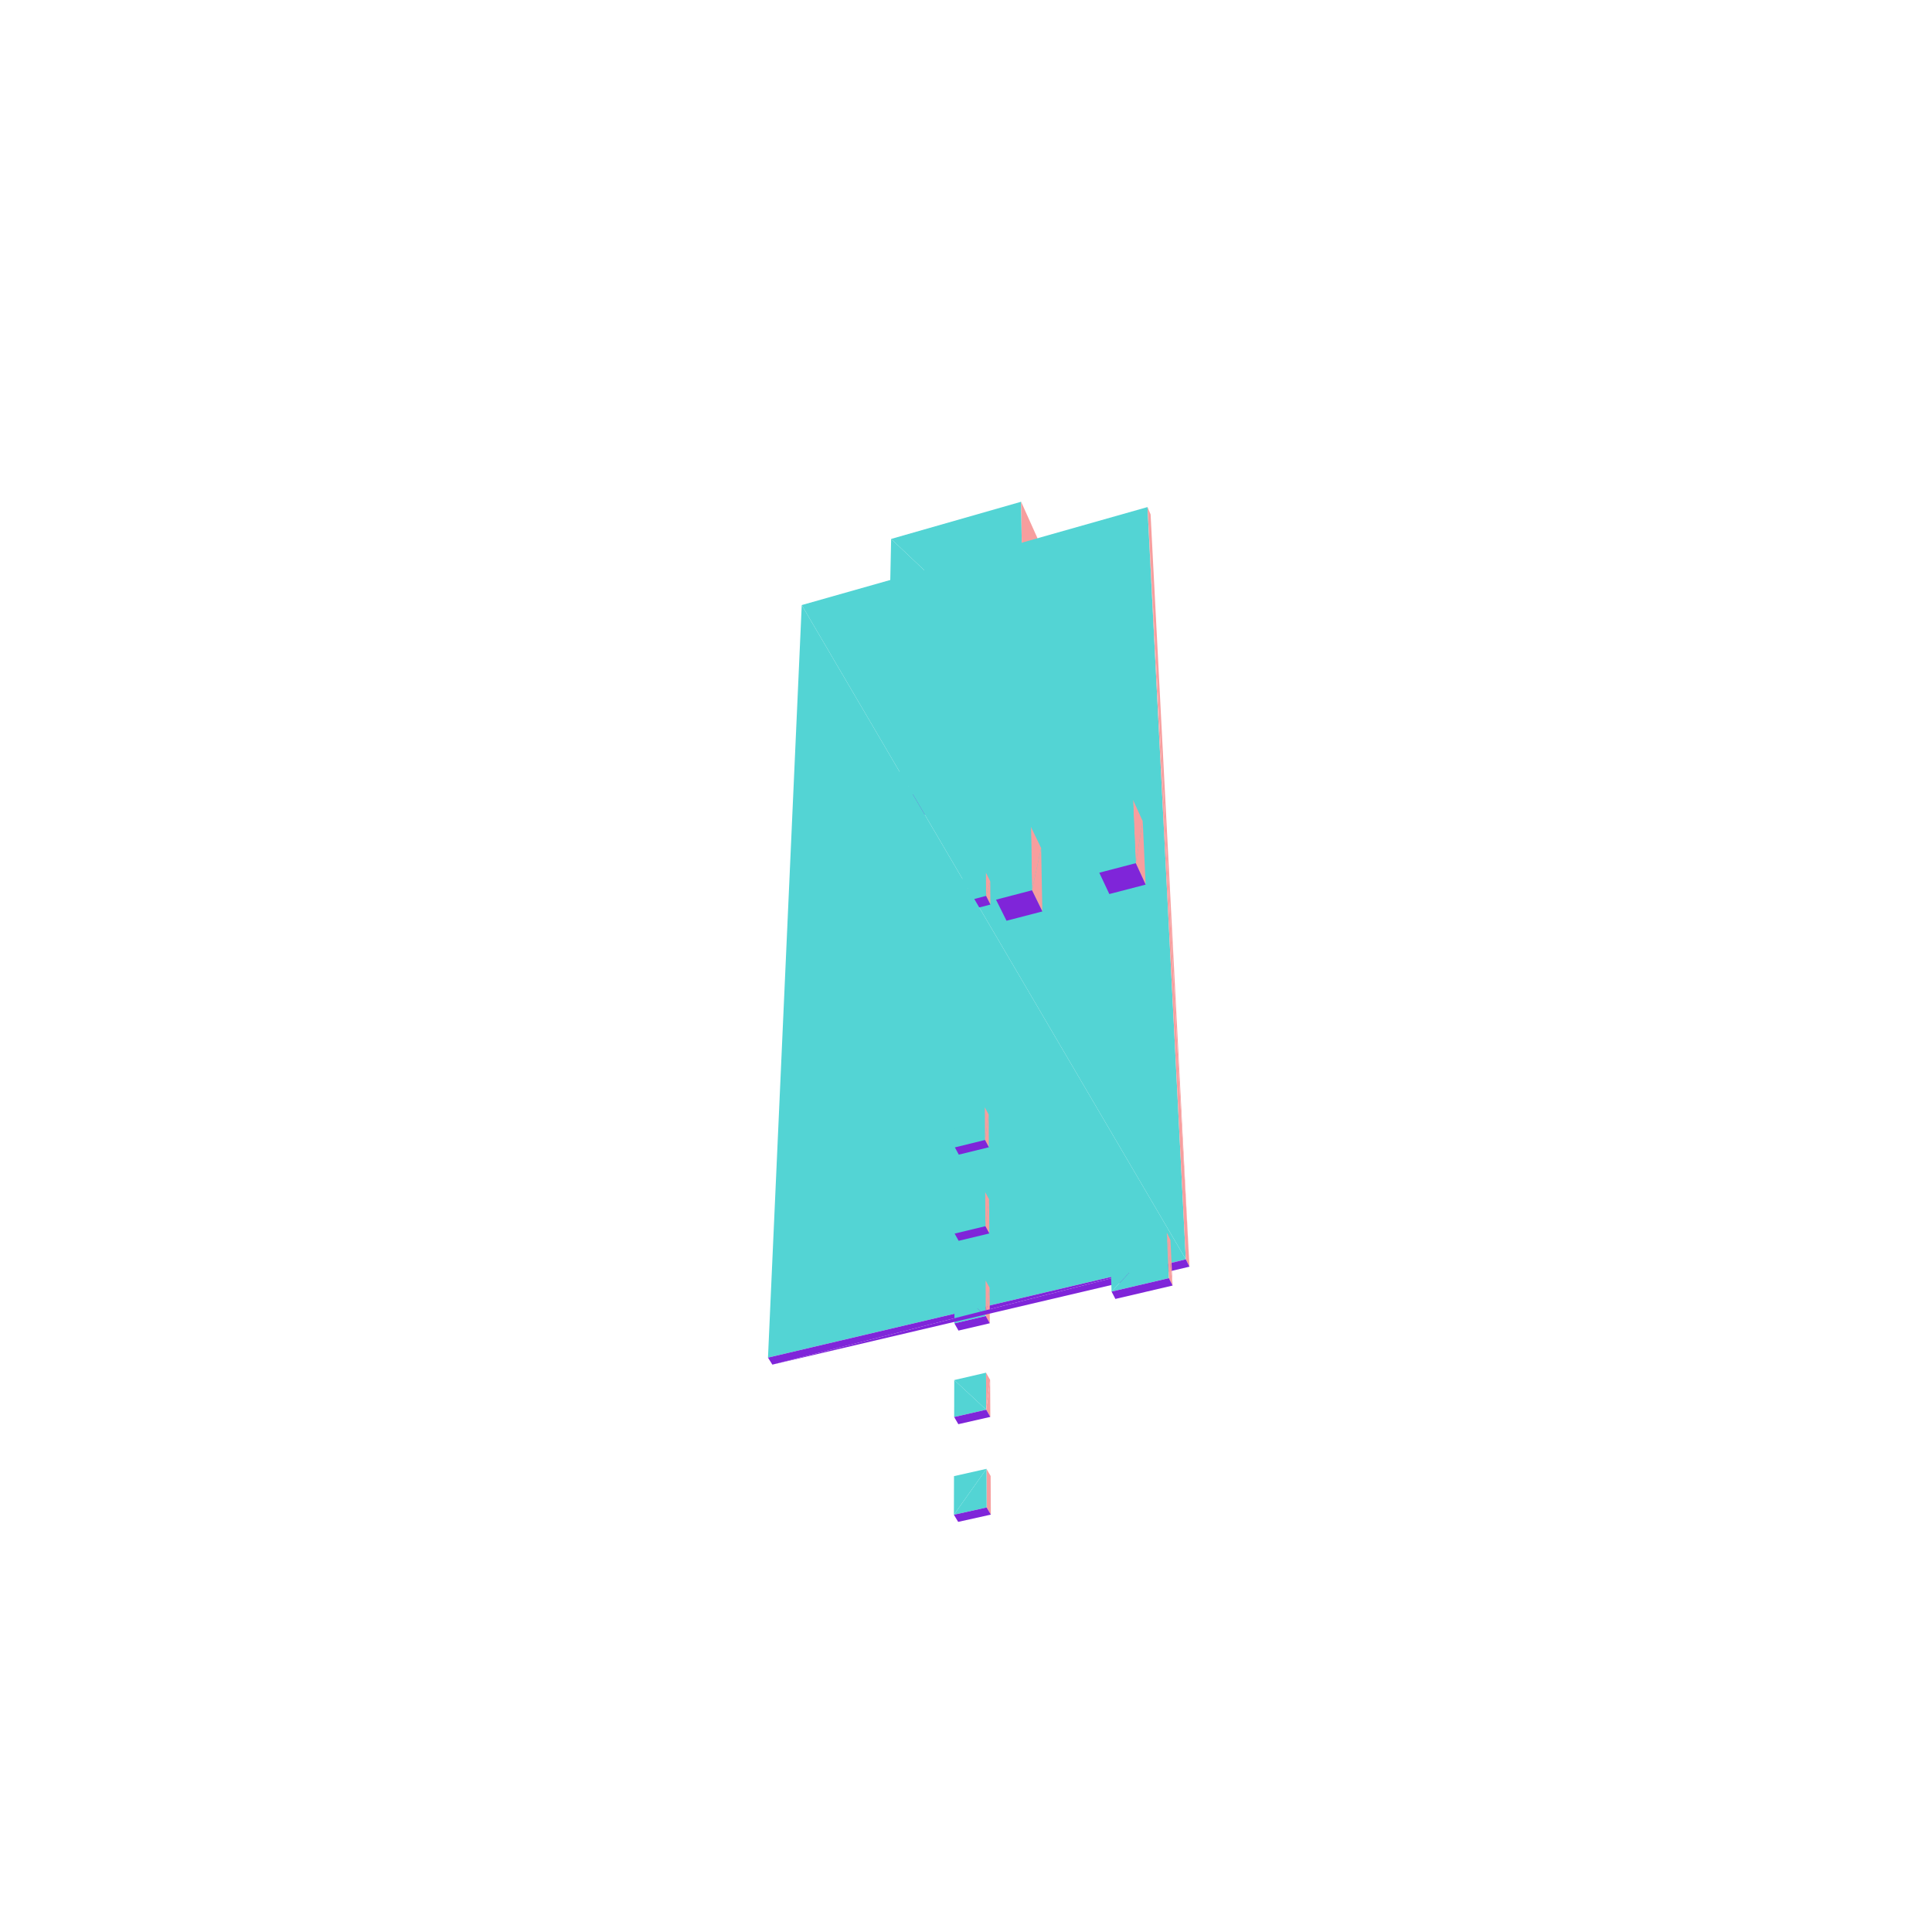
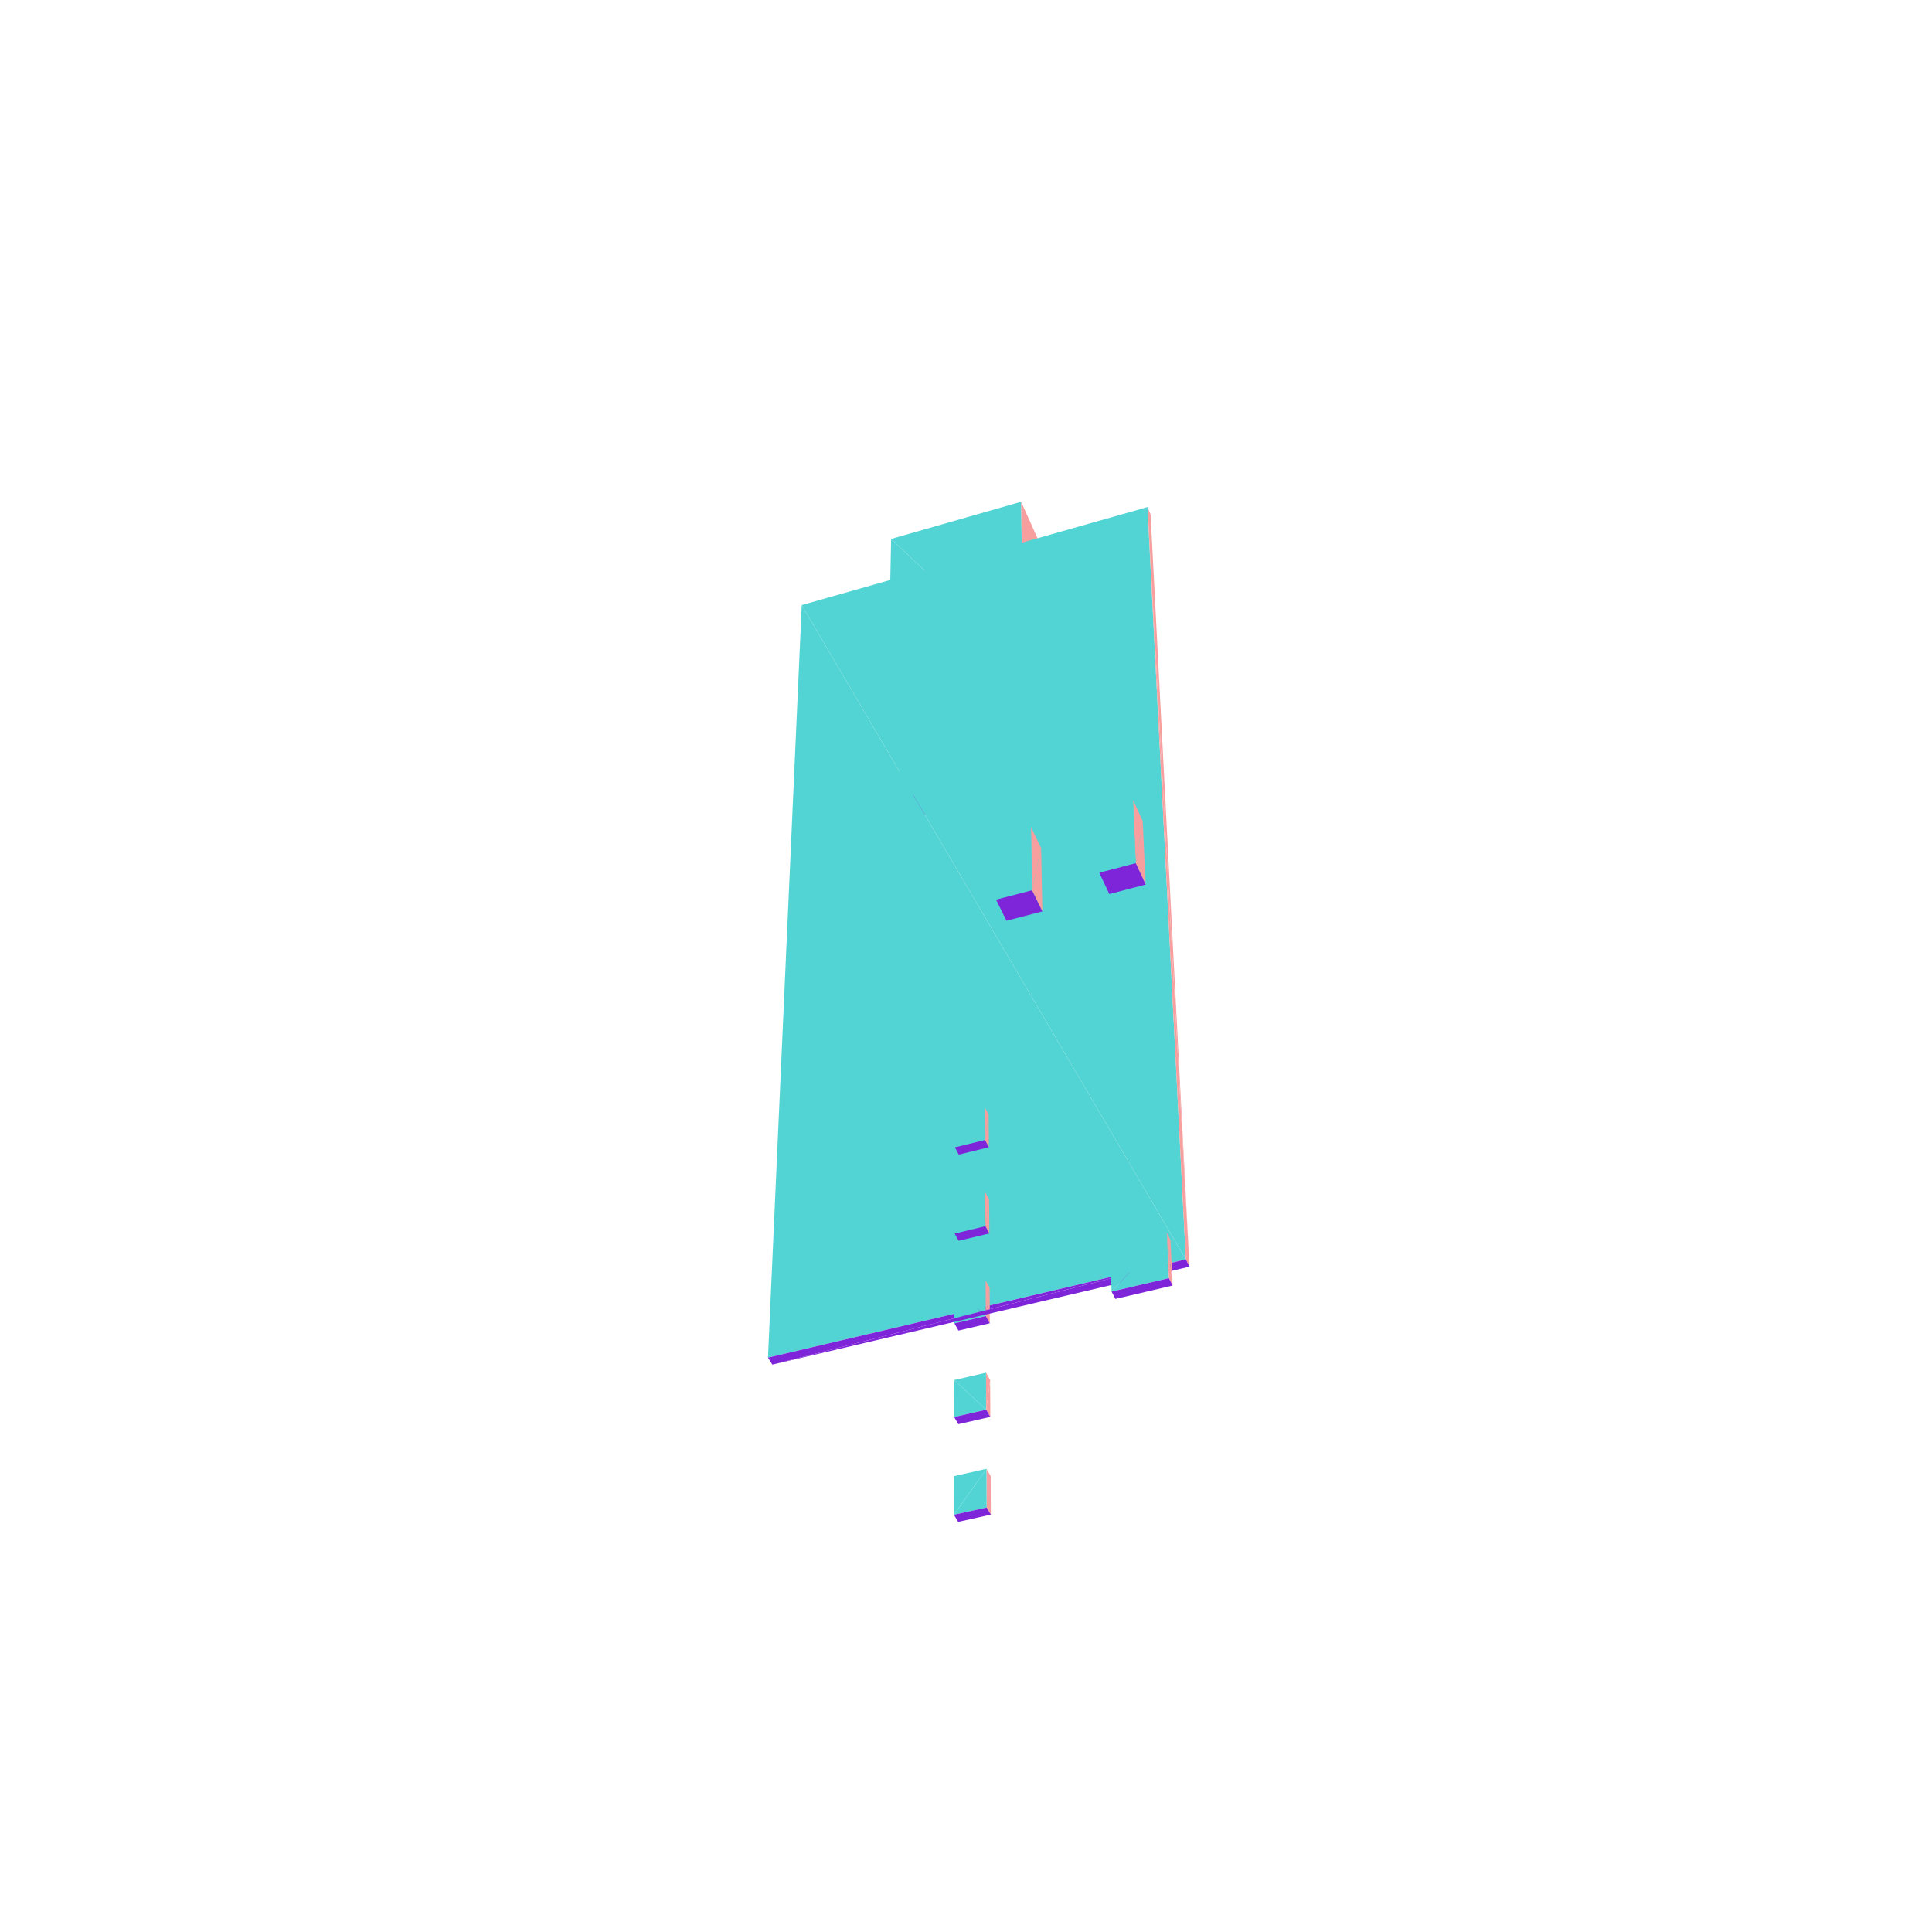
<svg xmlns="http://www.w3.org/2000/svg" viewBox="-250 -250 500 500" width="500" height="500">
  <path d="M-19.375,-110.524L14.915,-78.141L14.265,-120.148z" style="fill:rgb(83,212,212)" />
  <path d="M14.915,-78.141L18.507,-110.703L14.265,-120.148z" style="fill:rgb(247,158,158)" />
+   <path d="M-40.621,-52.035L-32.167,-59.772L-40.396,-57.515z" style="fill:rgb(83,212,212)" />
+   <path d="M-32.167,-59.772L-31.208,-52.099L-31.035,-57.579z" style="fill:rgb(247,158,158)" />
  <path d="M14.915,-78.141L-19.375,-110.524L-20.252,-68.446z" style="fill:rgb(83,212,212)" />
  <path d="M18.507,-110.703L14.915,-78.141L19.344,-68.626z" style="fill:rgb(247,158,158)" />
-   <path d="M-15.565,-59.094L14.915,-78.141L-20.252,-68.446zM14.915,-78.141L-15.565,-59.094L19.344,-68.626z" style="fill:rgb(127,37,217)" />
+   <path d="M-32.167,-59.772L-40.621,-52.035L-32.347,-54.294z" style="fill:rgb(83,212,212)" />
+   <path d="M-31.208,-52.099L-32.167,-59.772L-32.347,-54.294z" style="fill:rgb(247,158,158)" />
+   <path d="M-39.469,-49.849L-32.347,-54.294L-40.621,-52.035zM-32.347,-54.294L-39.469,-49.849L-31.208,-52.099zM-15.565,-59.094L14.915,-78.141L-20.252,-68.446zM14.915,-78.141L-15.565,-59.094L19.344,-68.626z" style="fill:rgb(127,37,217)" />
  <path d="M-34.206,-45.643L-31.626,-33.561L-31.413,-40.319z" style="fill:rgb(247,158,158)" />
  <path d="M-43.227,-36.521L-34.206,-45.643L-42.936,-43.278z" style="fill:rgb(83,212,212)" />
  <path d="M-21.669,-49.041L-19.057,-36.926L-18.929,-43.683z" style="fill:rgb(247,158,158)" />
  <path d="M-34.438,-38.887L-40.377,-31.217L-31.626,-33.561z" style="fill:rgb(127,37,217)" />
  <path d="M-31.626,-33.561L-34.206,-45.643L-34.438,-38.887z" style="fill:rgb(247,158,158)" />
  <path d="M-40.377,-31.217L-34.438,-38.887L-43.227,-36.521z" style="fill:rgb(127,37,217)" />
  <path d="M-34.206,-45.643L-43.227,-36.521L-34.438,-38.887zM-30.66,-39.905L-21.669,-49.041L-30.453,-46.66z" style="fill:rgb(83,212,212)" />
  <path d="M-21.816,-42.286L-27.863,-34.568L-19.057,-36.926z" style="fill:rgb(127,37,217)" />
  <path d="M-19.057,-36.926L-21.669,-49.041L-21.816,-42.286z" style="fill:rgb(247,158,158)" />
  <path d="M-27.863,-34.568L-21.816,-42.286L-30.66,-39.905z" style="fill:rgb(127,37,217)" />
  <path d="M-9.114,-45.707L-6.366,-47.068L-9.053,-52.459z" style="fill:rgb(247,158,158)" />
  <path d="M-21.669,-49.041L-30.66,-39.905L-21.816,-42.286zM-18.014,-43.31L-9.053,-52.459L-17.892,-50.064z" style="fill:rgb(83,212,212)" />
  <path d="M-6.366,-47.068L-9.114,-45.707L-6.41,-40.313zM3.643,-55.899L6.317,-43.721L6.275,-50.474z" style="fill:rgb(247,158,158)" />
  <path d="M-9.114,-45.707L-15.271,-37.94L-6.41,-40.313zM-15.271,-37.94L-9.114,-45.707L-18.014,-43.31z" style="fill:rgb(127,37,217)" />
  <path d="M-9.053,-52.459L-18.014,-43.31L-9.114,-45.707zM-5.252,-53.489L3.668,-49.149L3.643,-55.899z" style="fill:rgb(83,212,212)" />
  <path d="M16.418,-59.361L19.125,-47.151L18.995,-53.902z" style="fill:rgb(247,158,158)" />
  <path d="M3.668,-49.149L-2.6,-41.333L6.317,-43.721z" style="fill:rgb(127,37,217)" />
  <path d="M6.317,-43.721L3.643,-55.899L3.668,-49.149z" style="fill:rgb(247,158,158)" />
  <path d="M3.668,-49.149L-5.252,-53.489L-5.288,-46.737z" style="fill:rgb(83,212,212)" />
  <path d="M-2.6,-41.333L3.668,-49.149L-5.288,-46.737z" style="fill:rgb(127,37,217)" />
  <path d="M7.467,-56.935L16.531,-52.613L16.418,-59.361z" style="fill:rgb(83,212,212)" />
  <path d="M16.531,-52.613L10.151,-44.748L19.125,-47.151z" style="fill:rgb(127,37,217)" />
  <path d="M19.125,-47.151L16.418,-59.361L16.531,-52.613z" style="fill:rgb(247,158,158)" />
  <path d="M16.531,-52.613L7.467,-56.935L7.518,-50.186z" style="fill:rgb(83,212,212)" />
  <path d="M10.151,-44.748L16.531,-52.613L7.518,-50.186z" style="fill:rgb(127,37,217)" />
  <path d="M-42.511,-93.408L56.887,75.906L46.972,-118.772z" style="fill:rgb(83,212,212)" />
  <path d="M46.972,-118.772L57.835,77.817L47.772,-116.875zM-35.01,-22.254L-32.663,-0.512L-32.148,-16.923z" style="fill:rgb(247,158,158)" />
  <path d="M-43.943,-19.885L-35.574,-5.845L-35.01,-22.254z" style="fill:rgb(83,212,212)" />
  <path d="M-32.663,-0.512L-35.01,-22.254L-35.574,-5.845z" style="fill:rgb(247,158,158)" />
  <path d="M-35.574,-5.845L-43.943,-19.885L-44.649,-3.475z" style="fill:rgb(83,212,212)" />
  <path d="M-9.417,-12.675L-6.516,-23.681L-9.267,-29.081z" style="fill:rgb(247,158,158)" />
  <path d="M-18.314,-26.682L-9.417,-12.675L-9.267,-29.081z" style="fill:rgb(83,212,212)" />
  <path d="M-35.574,-5.845L-41.698,1.834L-32.663,-0.512zM-41.698,1.834L-35.574,-5.845L-44.649,-3.475z" style="fill:rgb(127,37,217)" />
-   <path d="M-3.615,-21.836L5.192,-18.142L5.162,-24.145z" style="fill:rgb(83,212,212)" />
-   <path d="M5.192,-18.142L6.279,-21.902L5.162,-24.145zM-6.516,-23.681L-9.417,-12.675L-6.621,-7.273z" style="fill:rgb(247,158,158)" />
-   <path d="M5.192,-18.142L-3.615,-21.836L-3.636,-15.834z" style="fill:rgb(83,212,212)" />
-   <path d="M6.279,-21.902L5.192,-18.142L6.316,-15.899z" style="fill:rgb(247,158,158)" />
-   <path d="M-2.496,-13.6L5.192,-18.142L-3.636,-15.834zM5.192,-18.142L-2.496,-13.6L6.316,-15.899z" style="fill:rgb(127,37,217)" />
+   <path d="M-6.516,-23.681L-9.417,-12.675L-6.621,-7.273z" style="fill:rgb(247,158,158)" />
  <path d="M-9.417,-12.675L-18.314,-26.682L-18.61,-10.275z" style="fill:rgb(83,212,212)" />
  <path d="M17.083,-19.595L19.445,-30.526L16.809,-35.996z" style="fill:rgb(247,158,158)" />
  <path d="M7.644,-33.565L17.083,-19.595L16.809,-35.996z" style="fill:rgb(83,212,212)" />
  <path d="M-9.417,-12.675L-15.774,-4.896L-6.621,-7.273zM-15.774,-4.896L-9.417,-12.675L-18.61,-10.275z" style="fill:rgb(127,37,217)" />
  <path d="M19.445,-30.526L17.083,-19.595L19.76,-14.122z" style="fill:rgb(247,158,158)" />
  <path d="M17.083,-19.595L7.644,-33.565L7.769,-17.163z" style="fill:rgb(83,212,212)" />
  <path d="M43.934,-26.607L45.742,-37.46L43.224,-43.001z" style="fill:rgb(247,158,158)" />
  <path d="M33.94,-40.539L43.934,-26.607L43.224,-43.001z" style="fill:rgb(83,212,212)" />
  <path d="M17.083,-19.595L10.488,-11.714L19.76,-14.122zM10.488,-11.714L17.083,-19.595L7.769,-17.163z" style="fill:rgb(127,37,217)" />
  <path d="M45.742,-37.46L43.934,-26.607L46.489,-21.061z" style="fill:rgb(247,158,158)" />
  <path d="M43.934,-26.607L33.94,-40.539L34.496,-24.142z" style="fill:rgb(83,212,212)" />
  <path d="M43.934,-26.607L37.094,-18.622L46.489,-21.061zM37.094,-18.622L43.934,-26.607L34.496,-24.142z" style="fill:rgb(127,37,217)" />
  <path d="M56.887,75.906L-42.511,-93.408L-51.247,101.352z" style="fill:rgb(83,212,212)" />
  <path d="M57.835,77.817L46.972,-118.772L56.887,75.906z" style="fill:rgb(247,158,158)" />
  <path d="M-2.858,38.487L4.913,45.028L4.875,36.569z" style="fill:rgb(83,212,212)" />
  <path d="M4.913,45.028L5.869,38.451L4.875,36.569z" style="fill:rgb(247,158,158)" />
  <path d="M4.913,45.028L-2.858,38.487L-2.88,46.945z" style="fill:rgb(83,212,212)" />
  <path d="M5.869,38.451L4.913,45.028L5.915,46.909z" style="fill:rgb(247,158,158)" />
  <path d="M-1.865,48.819L4.913,45.028L-2.88,46.945zM4.913,45.028L-1.865,48.819L5.915,46.909z" style="fill:rgb(127,37,217)" />
  <path d="M-2.916,60.444L5.014,67.339L4.974,58.53z" style="fill:rgb(83,212,212)" />
  <path d="M5.014,67.339L5.989,60.408L4.974,58.53z" style="fill:rgb(247,158,158)" />
  <path d="M5.014,67.339L-2.916,60.444L-2.939,69.251z" style="fill:rgb(83,212,212)" />
  <path d="M5.989,60.408L5.014,67.339L6.037,69.216z" style="fill:rgb(247,158,158)" />
  <path d="M-1.903,71.121L5.014,67.339L-2.939,69.251zM5.014,67.339L-1.903,71.121L6.037,69.216zM-50.116,103.164L56.887,75.906L-51.247,101.352z" style="fill:rgb(127,37,217)" />
  <path d="M-2.976,83.313L5.119,90.586L5.077,81.405z" style="fill:rgb(83,212,212)" />
  <path d="M5.119,90.586L6.113,83.277L5.077,81.405z" style="fill:rgb(247,158,158)" />
  <path d="M5.119,90.586L-2.976,83.313L-3,92.492z" style="fill:rgb(83,212,212)" />
  <path d="M6.113,83.277L5.119,90.586L6.163,92.456z" style="fill:rgb(247,158,158)" />
  <path d="M56.887,75.906L-50.116,103.164L57.835,77.817zM-1.943,94.354L5.119,90.586L-3,92.492zM5.119,90.586L-1.943,94.354L6.163,92.456z" style="fill:rgb(127,37,217)" />
  <path d="M37.674,84.264L51.955,68.997L37.279,72.479z" style="fill:rgb(83,212,212)" />
  <path d="M51.955,68.997L53.47,82.701L52.909,70.913z" style="fill:rgb(247,158,158)" />
  <path d="M51.955,68.997L37.674,84.264L52.507,80.787z" style="fill:rgb(83,212,212)" />
  <path d="M53.47,82.701L51.955,68.997L52.507,80.787z" style="fill:rgb(247,158,158)" />
  <path d="M38.663,86.164L52.507,80.787L37.674,84.264zM52.507,80.787L38.663,86.164L53.47,82.701z" style="fill:rgb(127,37,217)" />
  <path d="M-3.039,107.152L5.229,114.828L5.185,105.251z" style="fill:rgb(83,212,212)" />
  <path d="M5.229,114.828L6.243,107.116L5.185,105.251z" style="fill:rgb(247,158,158)" />
  <path d="M5.229,114.828L-3.039,107.152L-3.065,116.725z" style="fill:rgb(83,212,212)" />
  <path d="M6.243,107.116L5.229,114.828L6.295,116.69z" style="fill:rgb(247,158,158)" />
  <path d="M-1.984,118.579L5.229,114.828L-3.065,116.725zM5.229,114.828L-1.984,118.579L6.295,116.69z" style="fill:rgb(127,37,217)" />
  <path d="M-3.132,142.018L5.298,130.133L-3.105,132.023z" style="fill:rgb(83,212,212)" />
  <path d="M5.343,140.132L6.378,131.988L5.298,130.133zM6.378,131.988L5.343,140.132L6.432,141.982z" style="fill:rgb(247,158,158)" />
  <path d="M5.298,130.133L-3.132,142.018L5.343,140.132z" style="fill:rgb(83,212,212)" />
  <path d="M-2.027,143.86L5.343,140.132L-3.132,142.018zM5.343,140.132L-2.027,143.86L6.432,141.982z" style="fill:rgb(127,37,217)" />
</svg>
